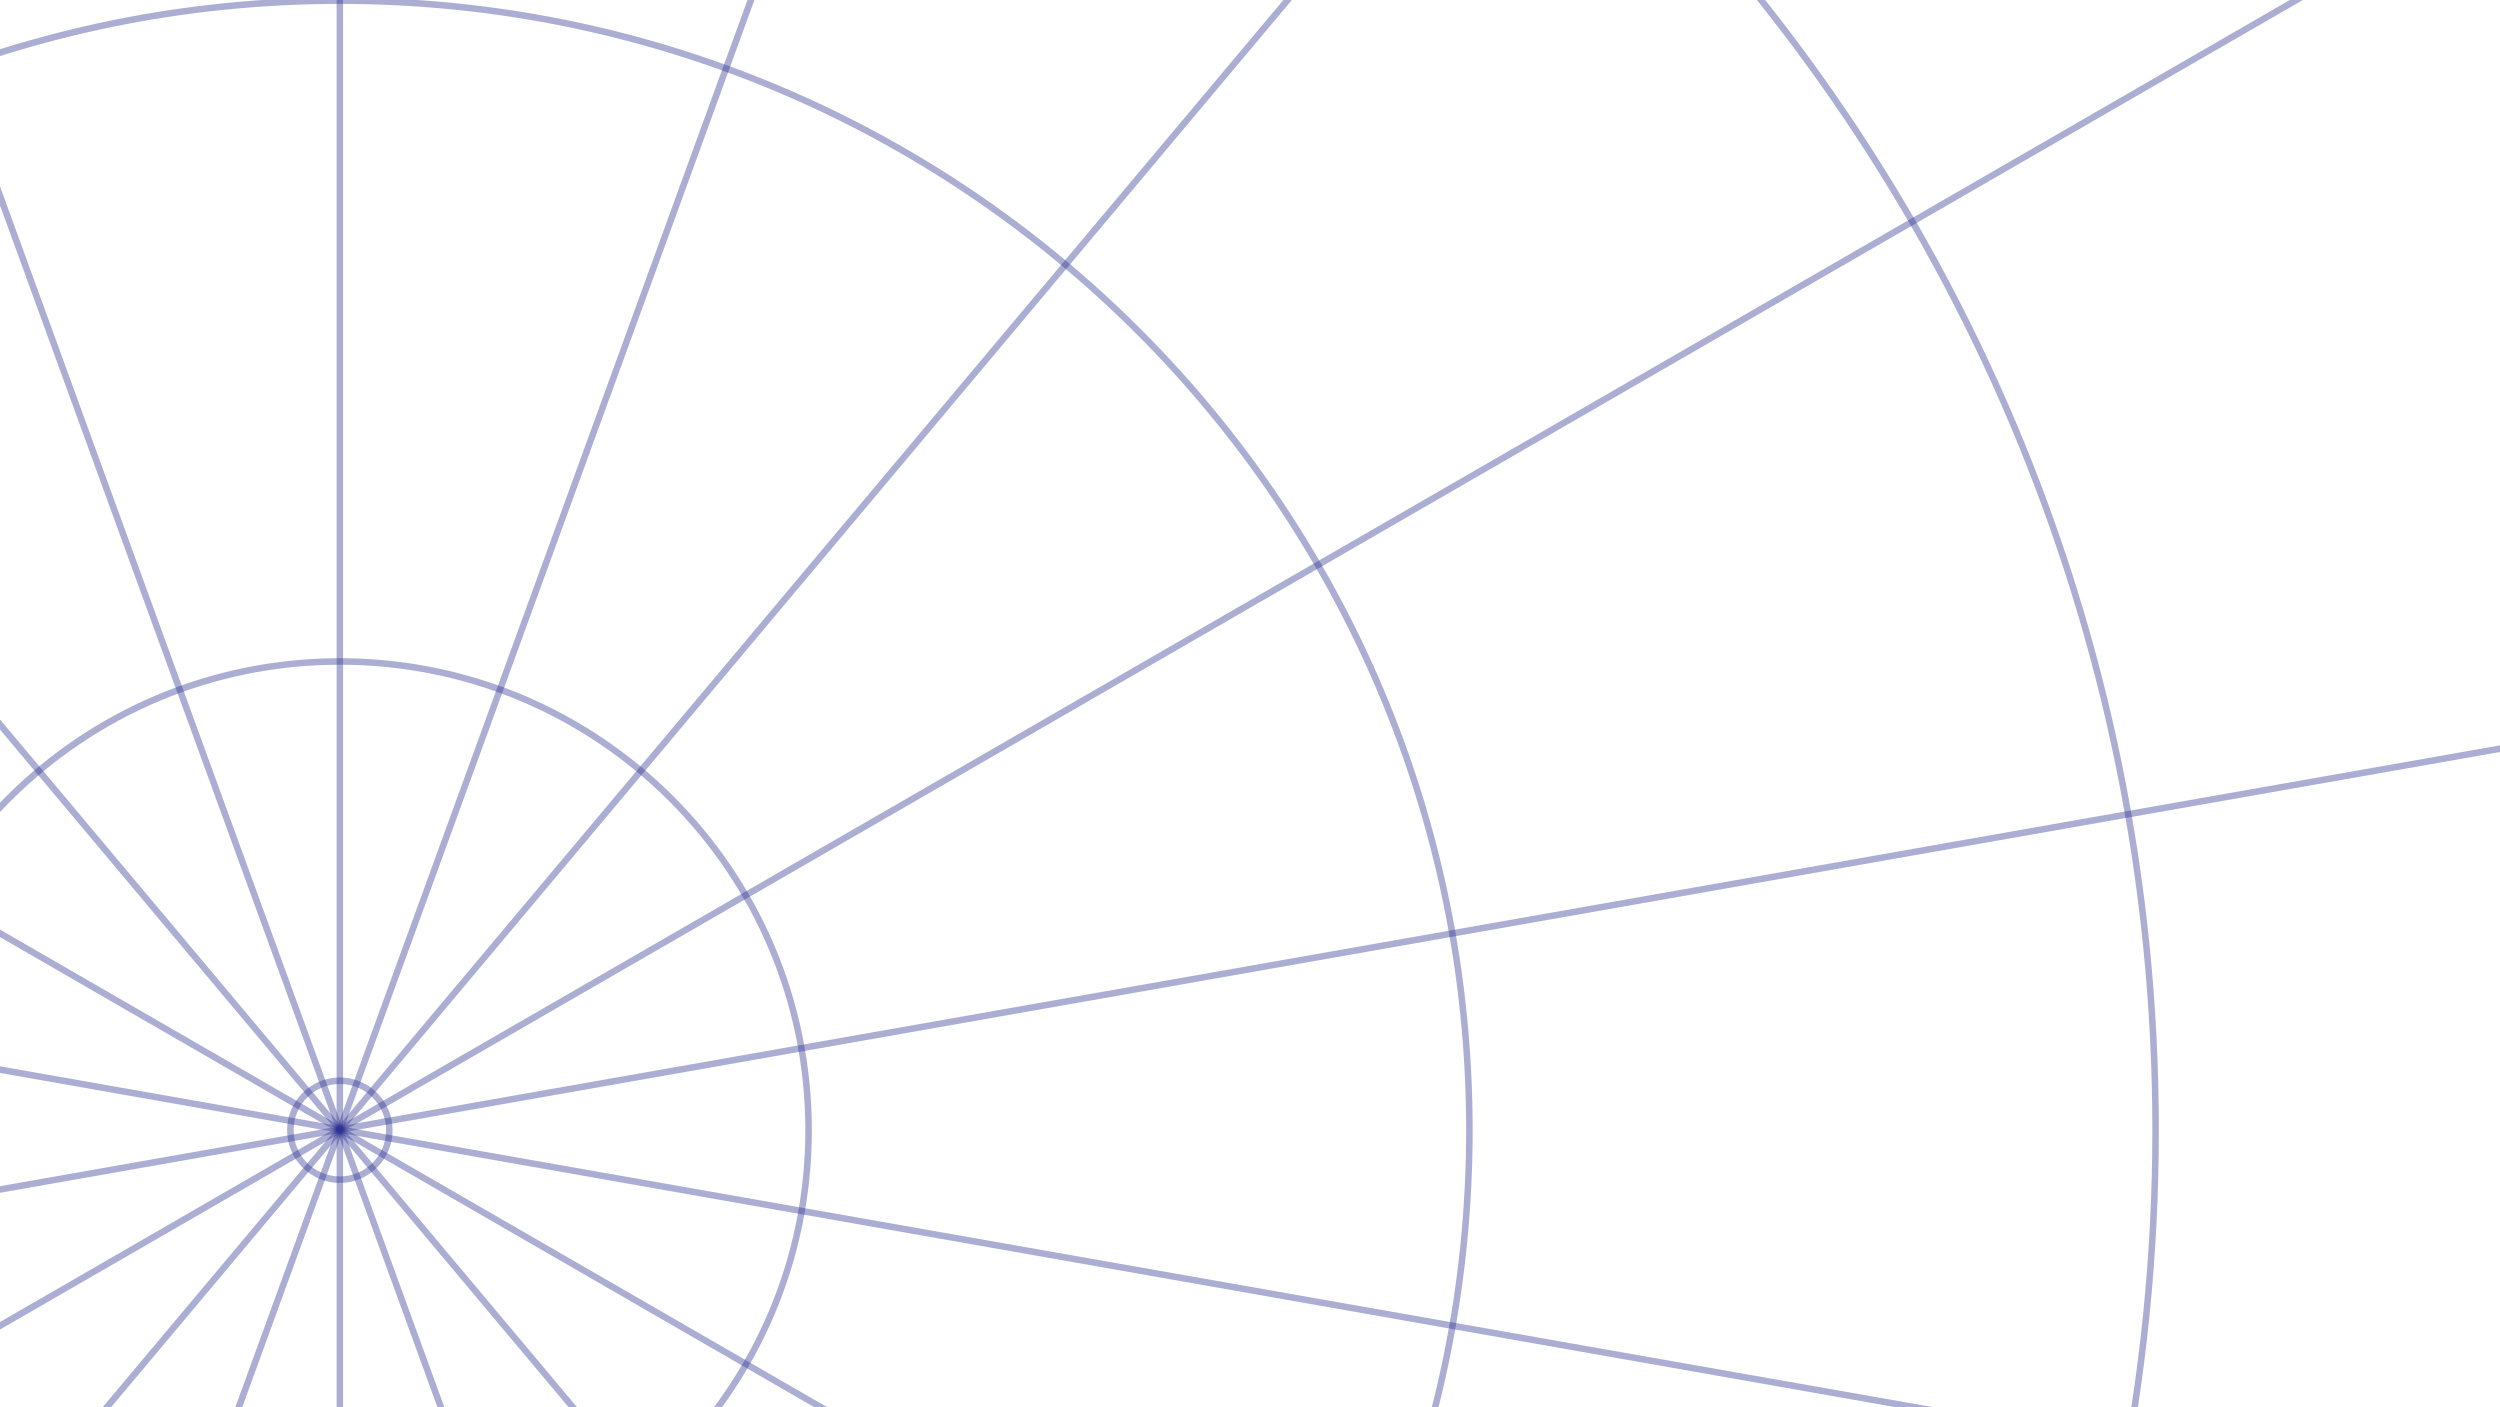
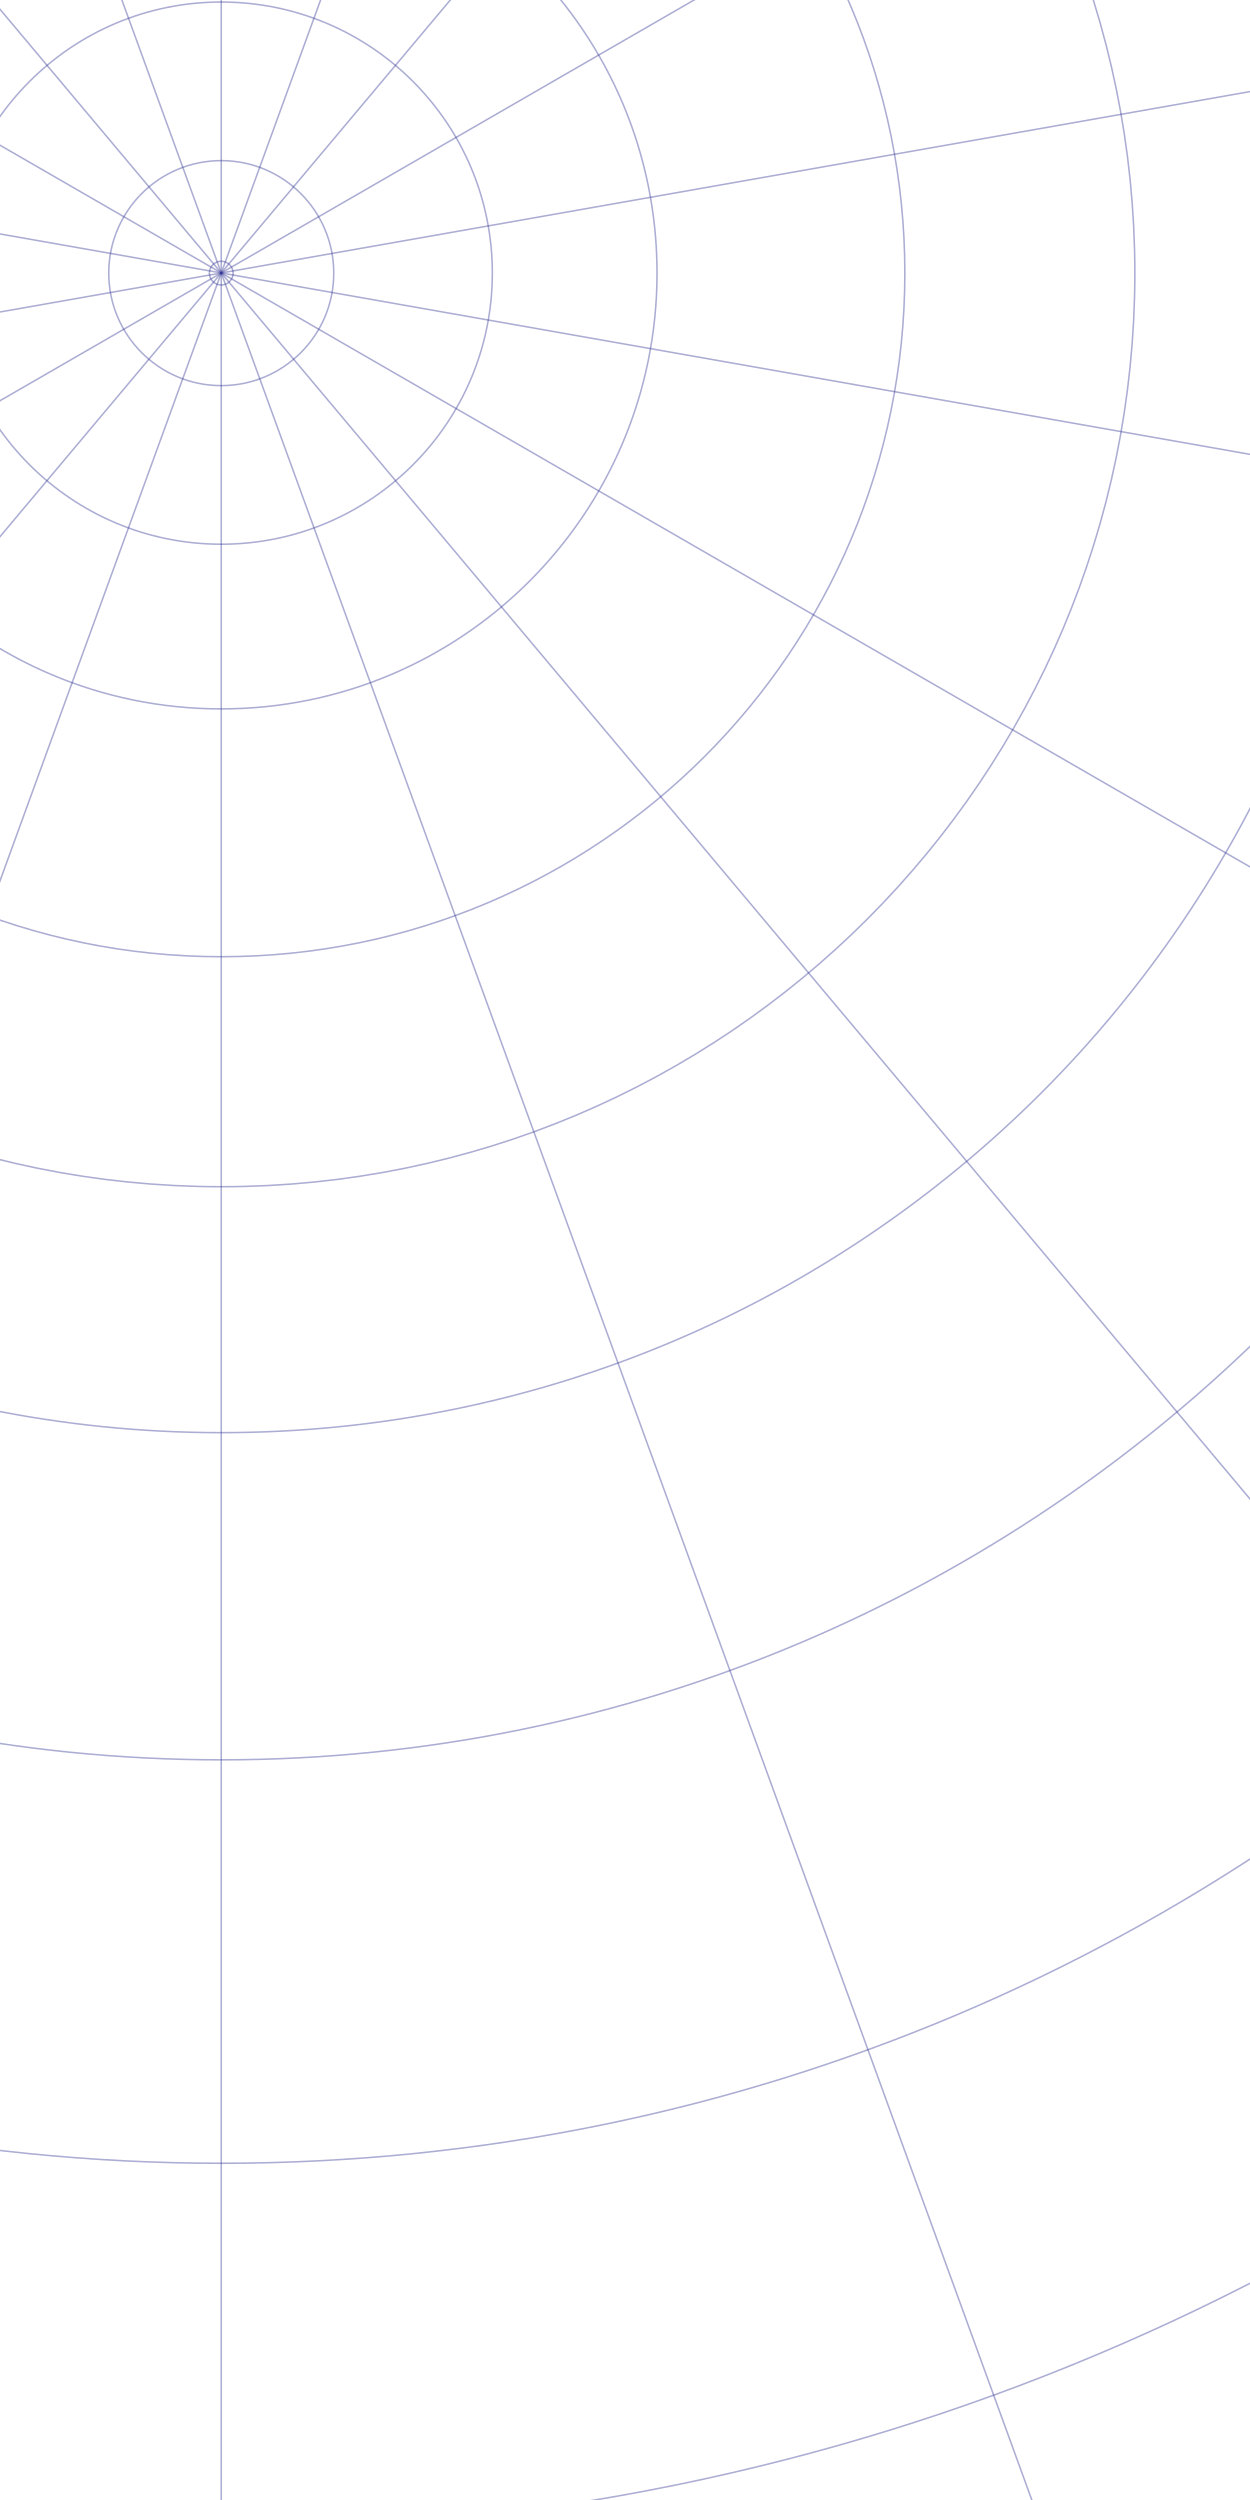
- <svg xmlns="http://www.w3.org/2000/svg" id="Layer_1" data-name="Layer 1" viewBox="0 0 1920 1080">
+ <svg xmlns="http://www.w3.org/2000/svg" id="Layer_1" data-name="Layer 1" viewBox="0 0 4000 8000">
  <defs>
-     <style>.cls-1{fill:none;stroke:#2e3192;stroke-miterlimit:10;stroke-width:5px;opacity:0.4;}</style>
+     <style>
+             .cls-1 {
+                 fill: none;
+                 stroke: #2e3192;
+                 stroke-miterlimit: 10;
+                 stroke-width: 5px;
+                 opacity: 0.4;
+             }
+         </style>
  </defs>
-   <circle class="cls-1" cx="261" cy="868" r="1394.5" />
-   <circle class="cls-1" cx="261" cy="868" r="867.5" />
-   <circle class="cls-1" cx="261" cy="868" r="360" />
-   <line class="cls-1" x1="261" y1="2892" x2="261" y2="-1157" />
-   <line class="cls-1" x1="953.42" y1="2769.91" x2="-431.42" y2="-1034.91" />
-   <line class="cls-1" x1="1562.32" y1="2418.36" x2="-1040.32" y2="-683.36" />
-   <line class="cls-1" x1="2014.27" y1="1879.75" x2="-1492.27" y2="-144.75" />
-   <line class="cls-1" x1="2254.74" y1="1219.05" x2="-1732.74" y2="515.95" />
-   <line class="cls-1" x1="2254.74" y1="515.95" x2="-1732.74" y2="1219.05" />
-   <line class="cls-1" x1="2014.27" y1="-144.75" x2="-1492.27" y2="1879.75" />
-   <line class="cls-1" x1="1562.32" y1="-683.36" x2="-1040.32" y2="2418.36" />
-   <line class="cls-1" x1="953.42" y1="-1034.91" x2="-431.42" y2="2769.91" />
-   <circle class="cls-1" cx="261" cy="868" r="38" />
+   <circle class="cls-1" cx="708" cy="874" r="1394.5" />
+   <circle class="cls-1" cx="708" cy="874" r="867.5" />
+   <circle class="cls-1" cx="708" cy="874" r="360" />
+   <line class="cls-1" x1="708" y1="8609" x2="708" y2="-6862" />
+   <line class="cls-1" x1="3353.7" y1="8142.49" x2="-1937.7" y2="-6395.49" />
+   <line class="cls-1" x1="5680.28" y1="6799.24" x2="-4264.28" y2="-5052.24" />
+   <line class="cls-1" x1="7407.14" y1="4741.25" x2="-5991.14" y2="-2994.25" />
+   <line class="cls-1" x1="8325.98" y1="2216.76" x2="-6909.98" y2="-469.76" />
+   <line class="cls-1" x1="8325.98" y1="-469.76" x2="-6909.98" y2="2216.76" />
+   <line class="cls-1" x1="7407.14" y1="-2994.25" x2="-5991.14" y2="4741.25" />
+   <line class="cls-1" x1="5680.28" y1="-5052.24" x2="-4264.28" y2="6799.24" />
+   <line class="cls-1" x1="3353.7" y1="-6395.49" x2="-1937.7" y2="8142.49" />
+   <circle class="cls-1" cx="708" cy="874" r="38" />
+   <circle class="cls-1" cx="708" cy="874" r="2187.5" />
+   <circle class="cls-1" cx="708" cy="874" r="2923.5" />
+   <circle class="cls-1" cx="708" cy="874" r="3710.5" />
+   <circle class="cls-1" cx="708" cy="874" r="7224.5" />
+   <circle class="cls-1" cx="708" cy="874" r="6048.5" />
+   <circle class="cls-1" cx="708" cy="874" r="4757.5" />
</svg>
